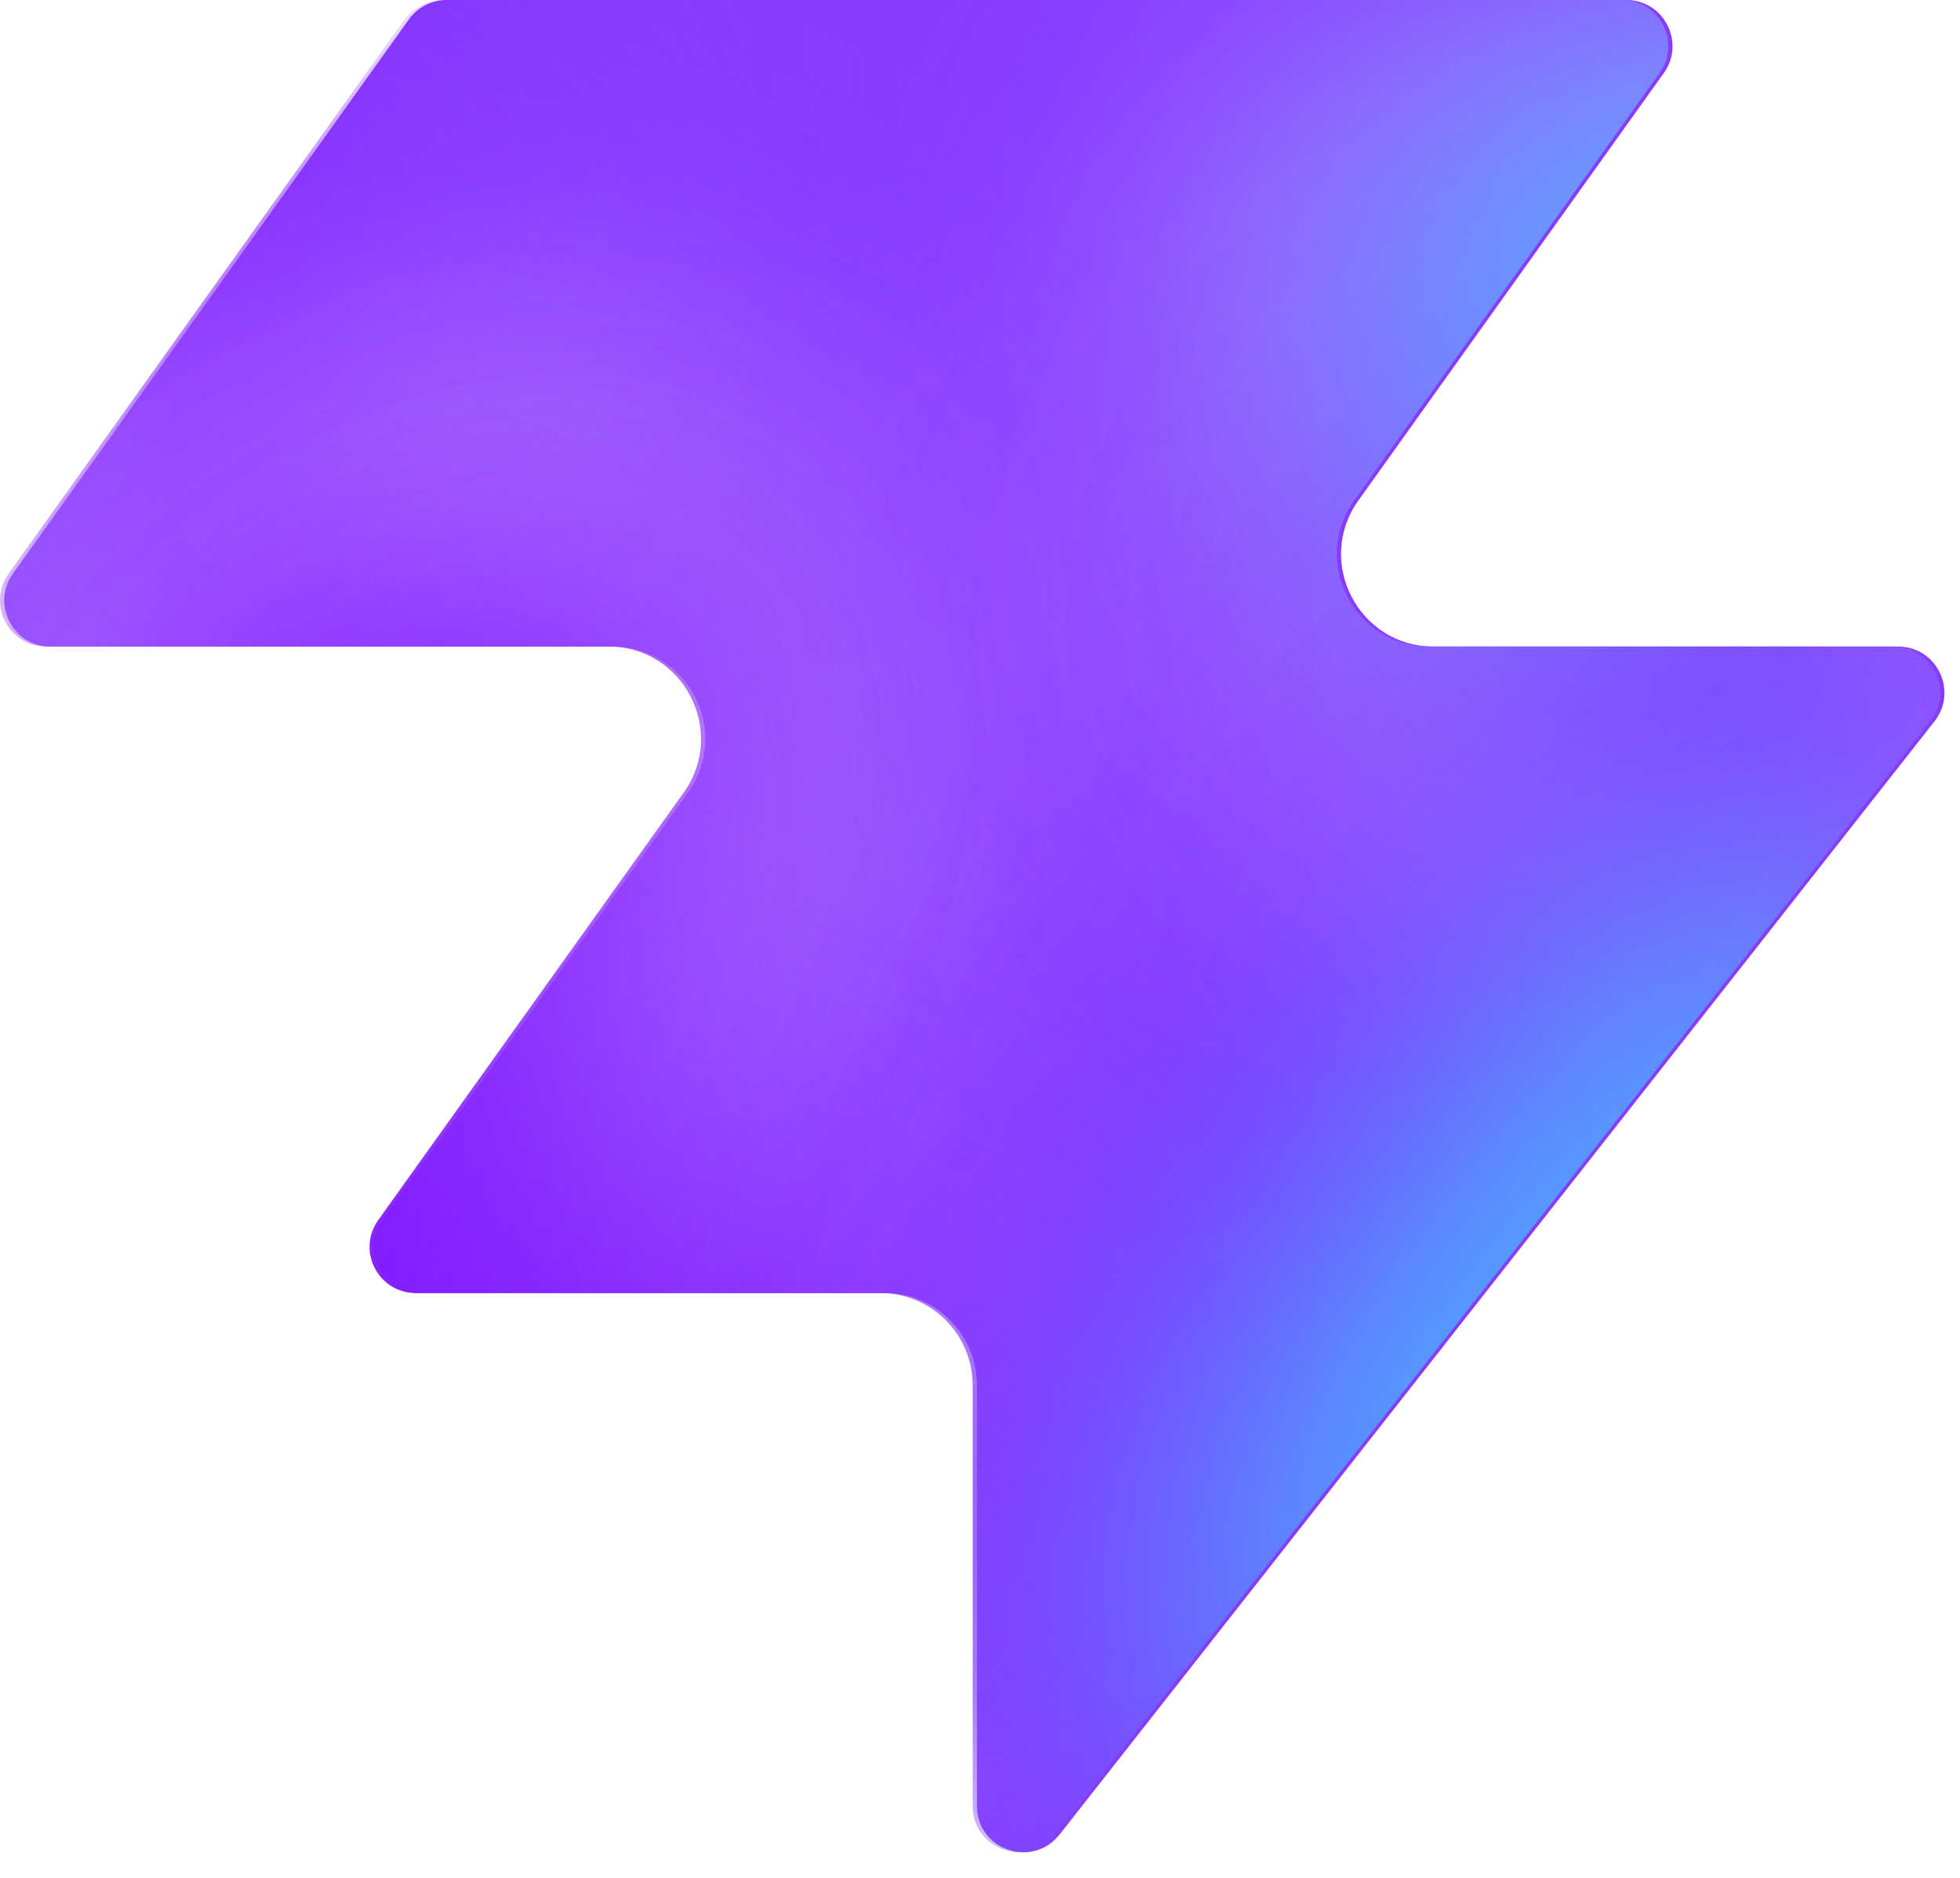
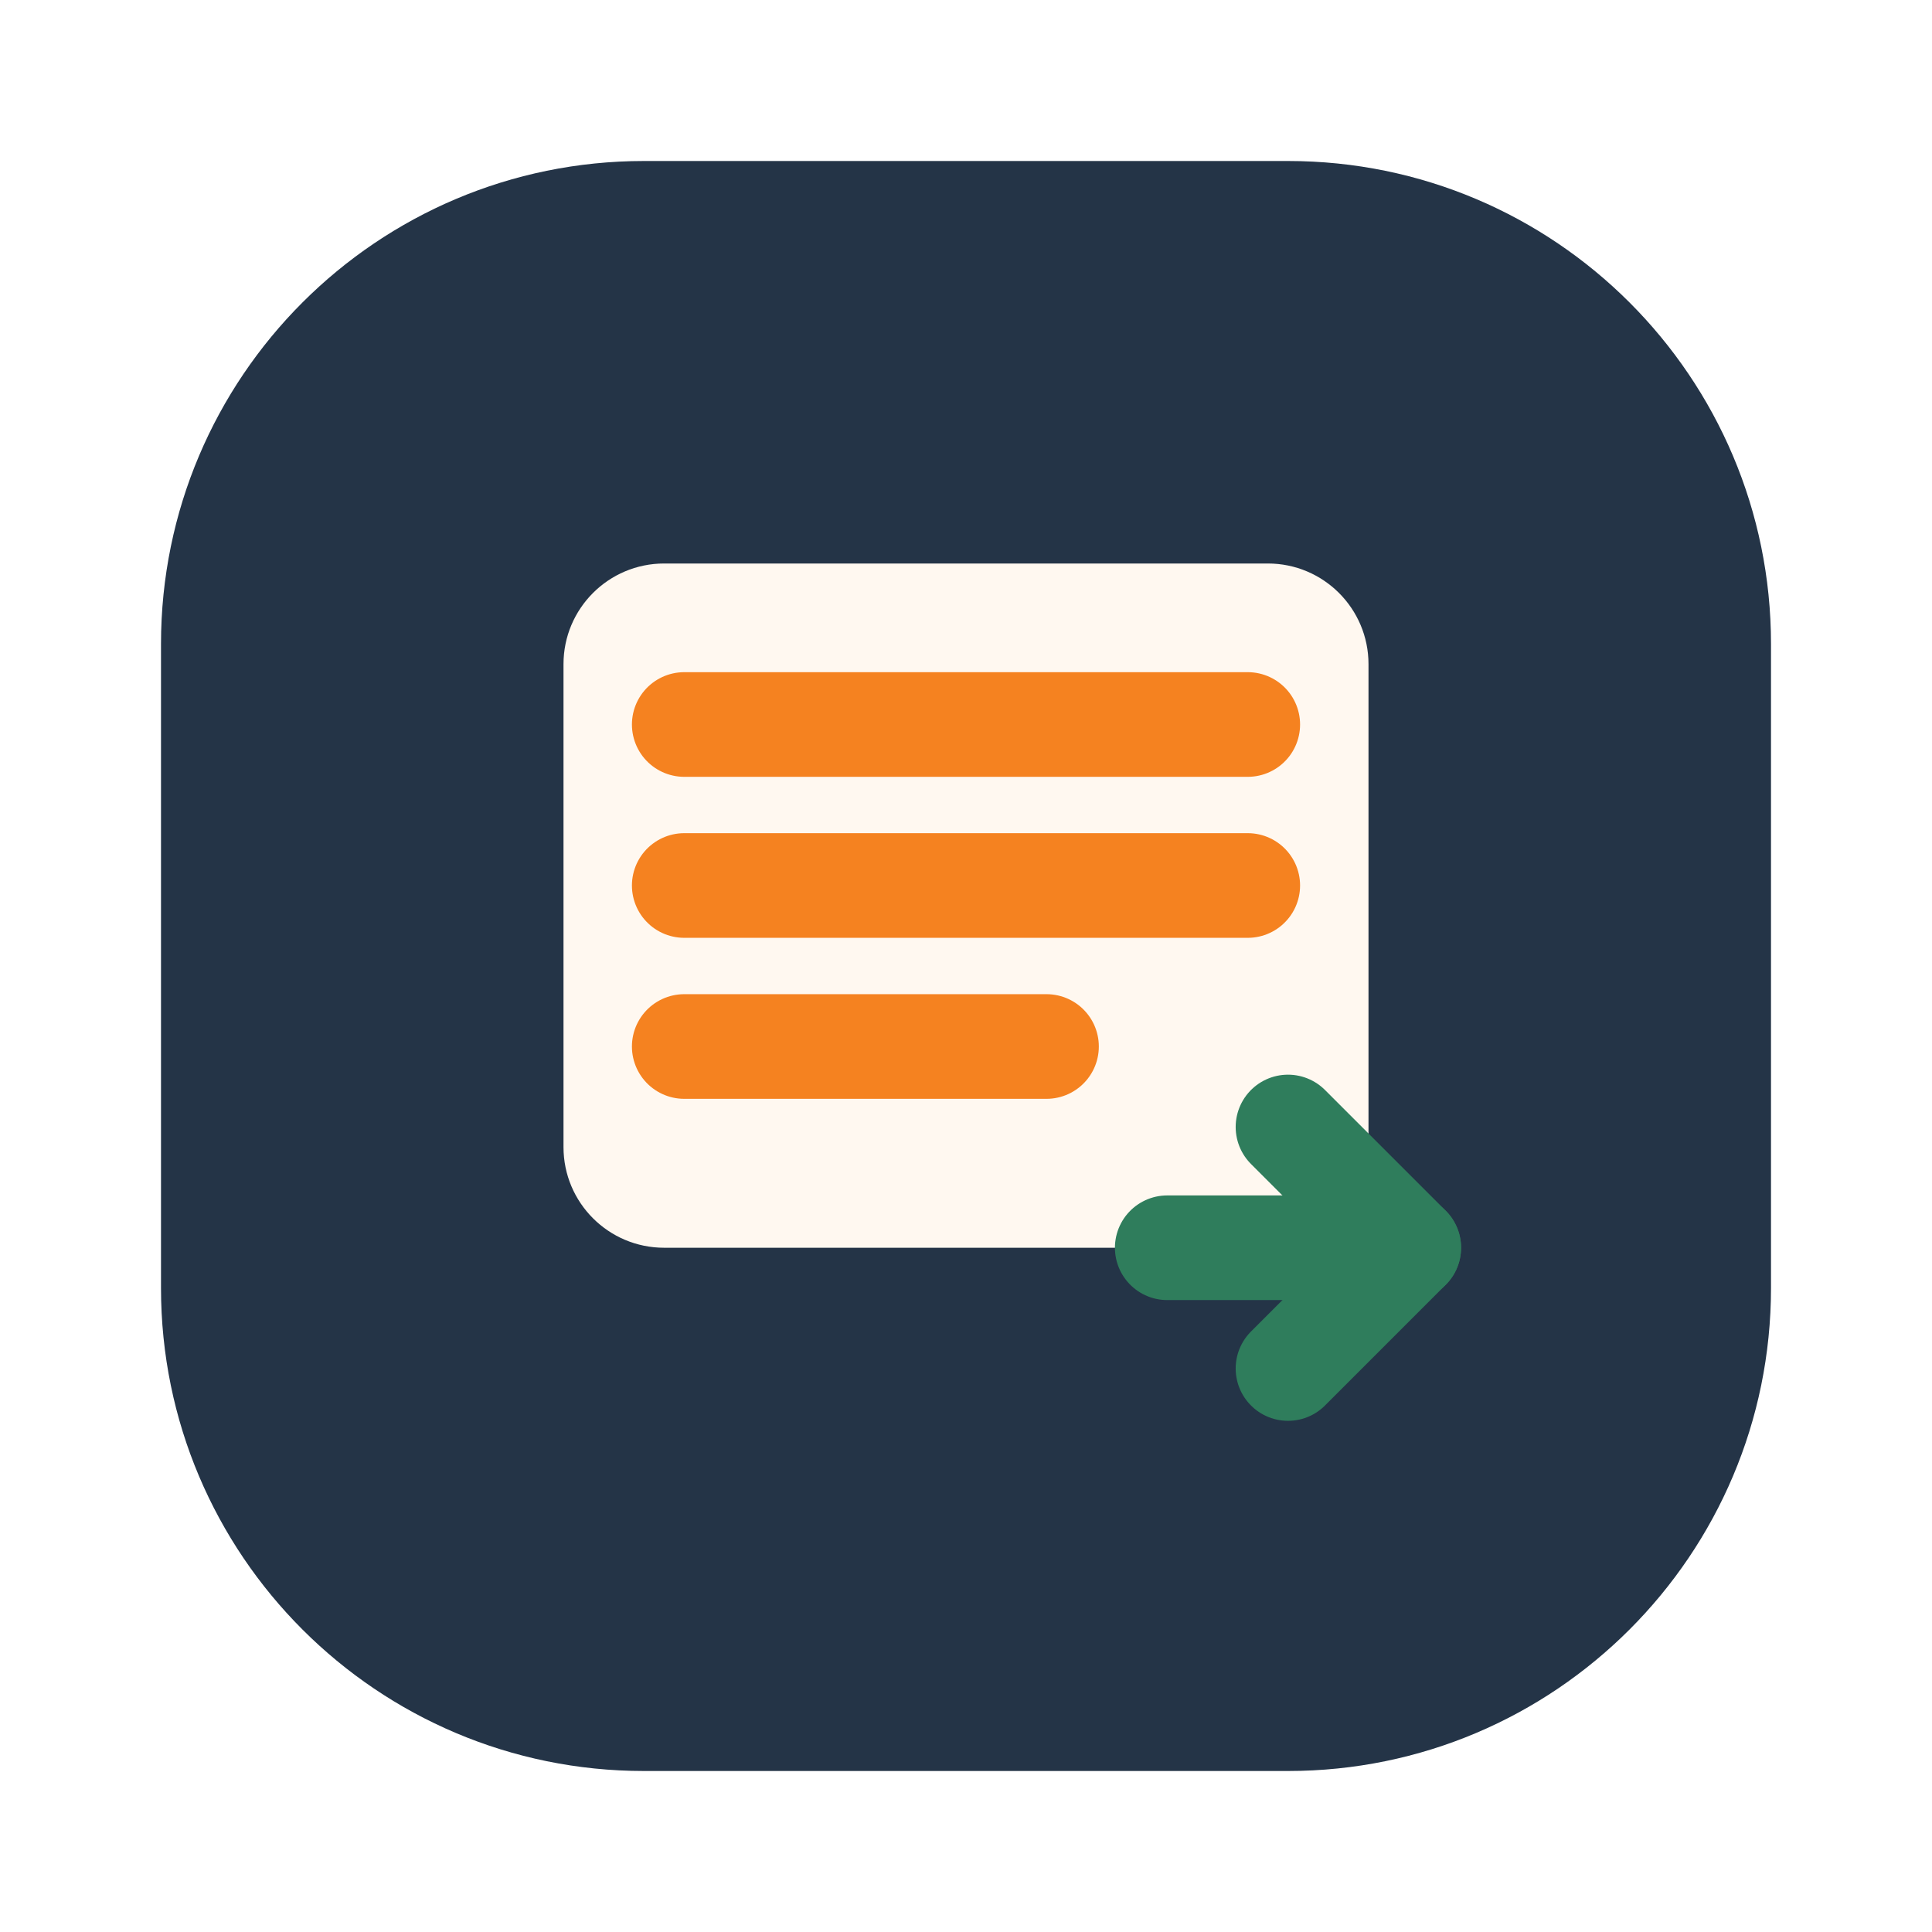
- <svg xmlns="http://www.w3.org/2000/svg" width="48" height="46" fill="none" viewBox="0 0 48 46">
-   <path fill="#863bff" d="M25.946 44.938c-.664.845-2.021.375-2.021-.698V33.937a2.26 2.26 0 0 0-2.262-2.262H10.287c-.92 0-1.456-1.04-.92-1.788l7.48-10.471c1.07-1.497 0-3.578-1.842-3.578H1.237c-.92 0-1.456-1.04-.92-1.788L10.013.474c.214-.297.556-.474.92-.474h28.894c.92 0 1.456 1.04.92 1.788l-7.48 10.471c-1.07 1.498 0 3.579 1.842 3.579h11.377c.943 0 1.473 1.088.89 1.83L25.947 44.94z" style="fill:#863bff;fill:color(display-p3 .525 .23 1);fill-opacity:1" />
-   <mask id="a" width="48" height="46" x="0" y="0" maskUnits="userSpaceOnUse" style="mask-type:alpha">
-     <path fill="#000" d="M25.842 44.938c-.664.844-2.021.375-2.021-.698V33.937a2.26 2.26 0 0 0-2.262-2.262H10.183c-.92 0-1.456-1.04-.92-1.788l7.48-10.471c1.07-1.498 0-3.579-1.842-3.579H1.133c-.92 0-1.456-1.04-.92-1.787L9.91.473c.214-.297.556-.474.92-.474h28.894c.92 0 1.456 1.04.92 1.788l-7.48 10.471c-1.07 1.498 0 3.578 1.842 3.578h11.377c.943 0 1.473 1.088.89 1.832L25.843 44.94z" style="fill:#000;fill-opacity:1" />
-   </mask>
-   <g mask="url(#a)">
-     <g filter="url(#b)">
-       <ellipse cx="5.508" cy="14.704" fill="#ede6ff" rx="5.508" ry="14.704" style="fill:#ede6ff;fill:color(display-p3 .927 .903 1);fill-opacity:1" transform="matrix(.00324 1 1 -.00324 -4.47 31.516)" />
-     </g>
-     <g filter="url(#c)">
-       <ellipse cx="10.399" cy="29.851" fill="#ede6ff" rx="10.399" ry="29.851" style="fill:#ede6ff;fill:color(display-p3 .927 .903 1);fill-opacity:1" transform="matrix(.00324 1 1 -.00324 -39.328 7.883)" />
-     </g>
-     <g filter="url(#d)">
-       <ellipse cx="5.508" cy="30.487" fill="#7e14ff" rx="5.508" ry="30.487" style="fill:#7e14ff;fill:color(display-p3 .492 .077 1);fill-opacity:1" transform="rotate(89.814 -25.913 -14.639)scale(1 -1)" />
-     </g>
-     <g filter="url(#e)">
-       <ellipse cx="5.508" cy="30.599" fill="#7e14ff" rx="5.508" ry="30.599" style="fill:#7e14ff;fill:color(display-p3 .492 .077 1);fill-opacity:1" transform="rotate(89.814 -32.644 -3.334)scale(1 -1)" />
-     </g>
-     <g filter="url(#f)">
-       <ellipse cx="5.508" cy="30.599" fill="#7e14ff" rx="5.508" ry="30.599" style="fill:#7e14ff;fill:color(display-p3 .492 .077 1);fill-opacity:1" transform="matrix(.00324 1 1 -.00324 -34.34 30.47)" />
-     </g>
-     <g filter="url(#g)">
-       <ellipse cx="14.072" cy="22.078" fill="#ede6ff" rx="14.072" ry="22.078" style="fill:#ede6ff;fill:color(display-p3 .927 .903 1);fill-opacity:1" transform="rotate(93.35 24.506 48.493)scale(-1 1)" />
-     </g>
-     <g filter="url(#h)">
-       <ellipse cx="3.47" cy="21.501" fill="#7e14ff" rx="3.47" ry="21.501" style="fill:#7e14ff;fill:color(display-p3 .492 .077 1);fill-opacity:1" transform="rotate(89.009 28.708 47.59)scale(-1 1)" />
-     </g>
-     <g filter="url(#i)">
-       <ellipse cx="3.47" cy="21.501" fill="#7e14ff" rx="3.47" ry="21.501" style="fill:#7e14ff;fill:color(display-p3 .492 .077 1);fill-opacity:1" transform="rotate(89.009 28.708 47.59)scale(-1 1)" />
-     </g>
-     <g filter="url(#j)">
-       <ellipse cx=".387" cy="8.972" fill="#7e14ff" rx="4.407" ry="29.108" style="fill:#7e14ff;fill:color(display-p3 .492 .077 1);fill-opacity:1" transform="rotate(39.51 .387 8.972)" />
-     </g>
-     <g filter="url(#k)">
-       <ellipse cx="47.523" cy="-6.092" fill="#7e14ff" rx="4.407" ry="29.108" style="fill:#7e14ff;fill:color(display-p3 .492 .077 1);fill-opacity:1" transform="rotate(37.892 47.523 -6.092)" />
-     </g>
-     <g filter="url(#l)">
-       <ellipse cx="41.412" cy="6.333" fill="#47bfff" rx="5.971" ry="9.665" style="fill:#47bfff;fill:color(display-p3 .28 .748 1);fill-opacity:1" transform="rotate(37.892 41.412 6.333)" />
-     </g>
-     <g filter="url(#m)">
-       <ellipse cx="-1.879" cy="38.332" fill="#7e14ff" rx="4.407" ry="29.108" style="fill:#7e14ff;fill:color(display-p3 .492 .077 1);fill-opacity:1" transform="rotate(37.892 -1.88 38.332)" />
-     </g>
-     <g filter="url(#n)">
-       <ellipse cx="-1.879" cy="38.332" fill="#7e14ff" rx="4.407" ry="29.108" style="fill:#7e14ff;fill:color(display-p3 .492 .077 1);fill-opacity:1" transform="rotate(37.892 -1.88 38.332)" />
-     </g>
-     <g filter="url(#o)">
-       <ellipse cx="35.651" cy="29.907" fill="#7e14ff" rx="4.407" ry="29.108" style="fill:#7e14ff;fill:color(display-p3 .492 .077 1);fill-opacity:1" transform="rotate(37.892 35.651 29.907)" />
-     </g>
-     <g filter="url(#p)">
-       <ellipse cx="38.418" cy="32.4" fill="#47bfff" rx="5.971" ry="15.297" style="fill:#47bfff;fill:color(display-p3 .28 .748 1);fill-opacity:1" transform="rotate(37.892 38.418 32.4)" />
-     </g>
-   </g>
-   <defs>
-     <filter id="b" width="60.045" height="41.654" x="-19.77" y="16.149" color-interpolation-filters="sRGB" filterUnits="userSpaceOnUse">
-       <feFlood flood-opacity="0" result="BackgroundImageFix" />
-       <feBlend in="SourceGraphic" in2="BackgroundImageFix" result="shape" />
-       <feGaussianBlur result="effect1_foregroundBlur_2002_17158" stdDeviation="7.659" />
-     </filter>
-     <filter id="c" width="90.34" height="51.437" x="-54.613" y="-7.533" color-interpolation-filters="sRGB" filterUnits="userSpaceOnUse">
-       <feFlood flood-opacity="0" result="BackgroundImageFix" />
-       <feBlend in="SourceGraphic" in2="BackgroundImageFix" result="shape" />
-       <feGaussianBlur result="effect1_foregroundBlur_2002_17158" stdDeviation="7.659" />
-     </filter>
-     <filter id="d" width="79.355" height="29.4" x="-49.64" y="2.03" color-interpolation-filters="sRGB" filterUnits="userSpaceOnUse">
-       <feFlood flood-opacity="0" result="BackgroundImageFix" />
-       <feBlend in="SourceGraphic" in2="BackgroundImageFix" result="shape" />
-       <feGaussianBlur result="effect1_foregroundBlur_2002_17158" stdDeviation="4.596" />
-     </filter>
-     <filter id="e" width="79.579" height="29.4" x="-45.045" y="20.029" color-interpolation-filters="sRGB" filterUnits="userSpaceOnUse">
-       <feFlood flood-opacity="0" result="BackgroundImageFix" />
-       <feBlend in="SourceGraphic" in2="BackgroundImageFix" result="shape" />
-       <feGaussianBlur result="effect1_foregroundBlur_2002_17158" stdDeviation="4.596" />
-     </filter>
-     <filter id="f" width="79.579" height="29.4" x="-43.513" y="21.178" color-interpolation-filters="sRGB" filterUnits="userSpaceOnUse">
-       <feFlood flood-opacity="0" result="BackgroundImageFix" />
-       <feBlend in="SourceGraphic" in2="BackgroundImageFix" result="shape" />
-       <feGaussianBlur result="effect1_foregroundBlur_2002_17158" stdDeviation="4.596" />
-     </filter>
-     <filter id="g" width="74.749" height="58.852" x="15.756" y="-17.901" color-interpolation-filters="sRGB" filterUnits="userSpaceOnUse">
-       <feFlood flood-opacity="0" result="BackgroundImageFix" />
-       <feBlend in="SourceGraphic" in2="BackgroundImageFix" result="shape" />
-       <feGaussianBlur result="effect1_foregroundBlur_2002_17158" stdDeviation="7.659" />
-     </filter>
-     <filter id="h" width="61.377" height="25.362" x="23.548" y="2.284" color-interpolation-filters="sRGB" filterUnits="userSpaceOnUse">
-       <feFlood flood-opacity="0" result="BackgroundImageFix" />
-       <feBlend in="SourceGraphic" in2="BackgroundImageFix" result="shape" />
-       <feGaussianBlur result="effect1_foregroundBlur_2002_17158" stdDeviation="4.596" />
-     </filter>
-     <filter id="i" width="61.377" height="25.362" x="23.548" y="2.284" color-interpolation-filters="sRGB" filterUnits="userSpaceOnUse">
-       <feFlood flood-opacity="0" result="BackgroundImageFix" />
-       <feBlend in="SourceGraphic" in2="BackgroundImageFix" result="shape" />
-       <feGaussianBlur result="effect1_foregroundBlur_2002_17158" stdDeviation="4.596" />
-     </filter>
-     <filter id="j" width="56.045" height="63.649" x="-27.636" y="-22.853" color-interpolation-filters="sRGB" filterUnits="userSpaceOnUse">
-       <feFlood flood-opacity="0" result="BackgroundImageFix" />
-       <feBlend in="SourceGraphic" in2="BackgroundImageFix" result="shape" />
-       <feGaussianBlur result="effect1_foregroundBlur_2002_17158" stdDeviation="4.596" />
-     </filter>
-     <filter id="k" width="54.814" height="64.646" x="20.116" y="-38.415" color-interpolation-filters="sRGB" filterUnits="userSpaceOnUse">
-       <feFlood flood-opacity="0" result="BackgroundImageFix" />
-       <feBlend in="SourceGraphic" in2="BackgroundImageFix" result="shape" />
-       <feGaussianBlur result="effect1_foregroundBlur_2002_17158" stdDeviation="4.596" />
-     </filter>
-     <filter id="l" width="33.541" height="35.313" x="24.641" y="-11.323" color-interpolation-filters="sRGB" filterUnits="userSpaceOnUse">
-       <feFlood flood-opacity="0" result="BackgroundImageFix" />
-       <feBlend in="SourceGraphic" in2="BackgroundImageFix" result="shape" />
-       <feGaussianBlur result="effect1_foregroundBlur_2002_17158" stdDeviation="4.596" />
-     </filter>
-     <filter id="m" width="54.814" height="64.646" x="-29.286" y="6.009" color-interpolation-filters="sRGB" filterUnits="userSpaceOnUse">
-       <feFlood flood-opacity="0" result="BackgroundImageFix" />
-       <feBlend in="SourceGraphic" in2="BackgroundImageFix" result="shape" />
-       <feGaussianBlur result="effect1_foregroundBlur_2002_17158" stdDeviation="4.596" />
-     </filter>
-     <filter id="n" width="54.814" height="64.646" x="-29.286" y="6.009" color-interpolation-filters="sRGB" filterUnits="userSpaceOnUse">
-       <feFlood flood-opacity="0" result="BackgroundImageFix" />
-       <feBlend in="SourceGraphic" in2="BackgroundImageFix" result="shape" />
-       <feGaussianBlur result="effect1_foregroundBlur_2002_17158" stdDeviation="4.596" />
-     </filter>
-     <filter id="o" width="54.814" height="64.646" x="8.244" y="-2.416" color-interpolation-filters="sRGB" filterUnits="userSpaceOnUse">
-       <feFlood flood-opacity="0" result="BackgroundImageFix" />
-       <feBlend in="SourceGraphic" in2="BackgroundImageFix" result="shape" />
-       <feGaussianBlur result="effect1_foregroundBlur_2002_17158" stdDeviation="4.596" />
-     </filter>
-     <filter id="p" width="39.409" height="43.623" x="18.713" y="10.588" color-interpolation-filters="sRGB" filterUnits="userSpaceOnUse">
-       <feFlood flood-opacity="0" result="BackgroundImageFix" />
-       <feBlend in="SourceGraphic" in2="BackgroundImageFix" result="shape" />
-       <feGaussianBlur result="effect1_foregroundBlur_2002_17158" stdDeviation="4.596" />
-     </filter>
-   </defs>
+ <svg xmlns="http://www.w3.org/2000/svg" viewBox="0 0 48 48" fill="none">
+   <rect x="4" y="4" width="40" height="40" rx="12" fill="#243447" />
+   <path d="M14 16.5C14 15.12 15.12 14 16.5 14h15c1.38 0 2.5 1.12 2.5 2.5v12c0 1.38-1.12 2.5-2.5 2.5h-15c-1.38 0-2.5-1.12-2.5-2.5v-12Z" fill="#FFF8F0" />
+   <path d="M17 18h14M17 22h14M17 26h9" stroke="#F58220" stroke-width="2.6" stroke-linecap="round" />
+   <path d="M29 31h6" stroke="#2F7D5C" stroke-width="2.6" stroke-linecap="round" />
+   <path d="M32 28l3 3-3 3" stroke="#2F7D5C" stroke-width="2.6" stroke-linecap="round" stroke-linejoin="round" />
</svg>
